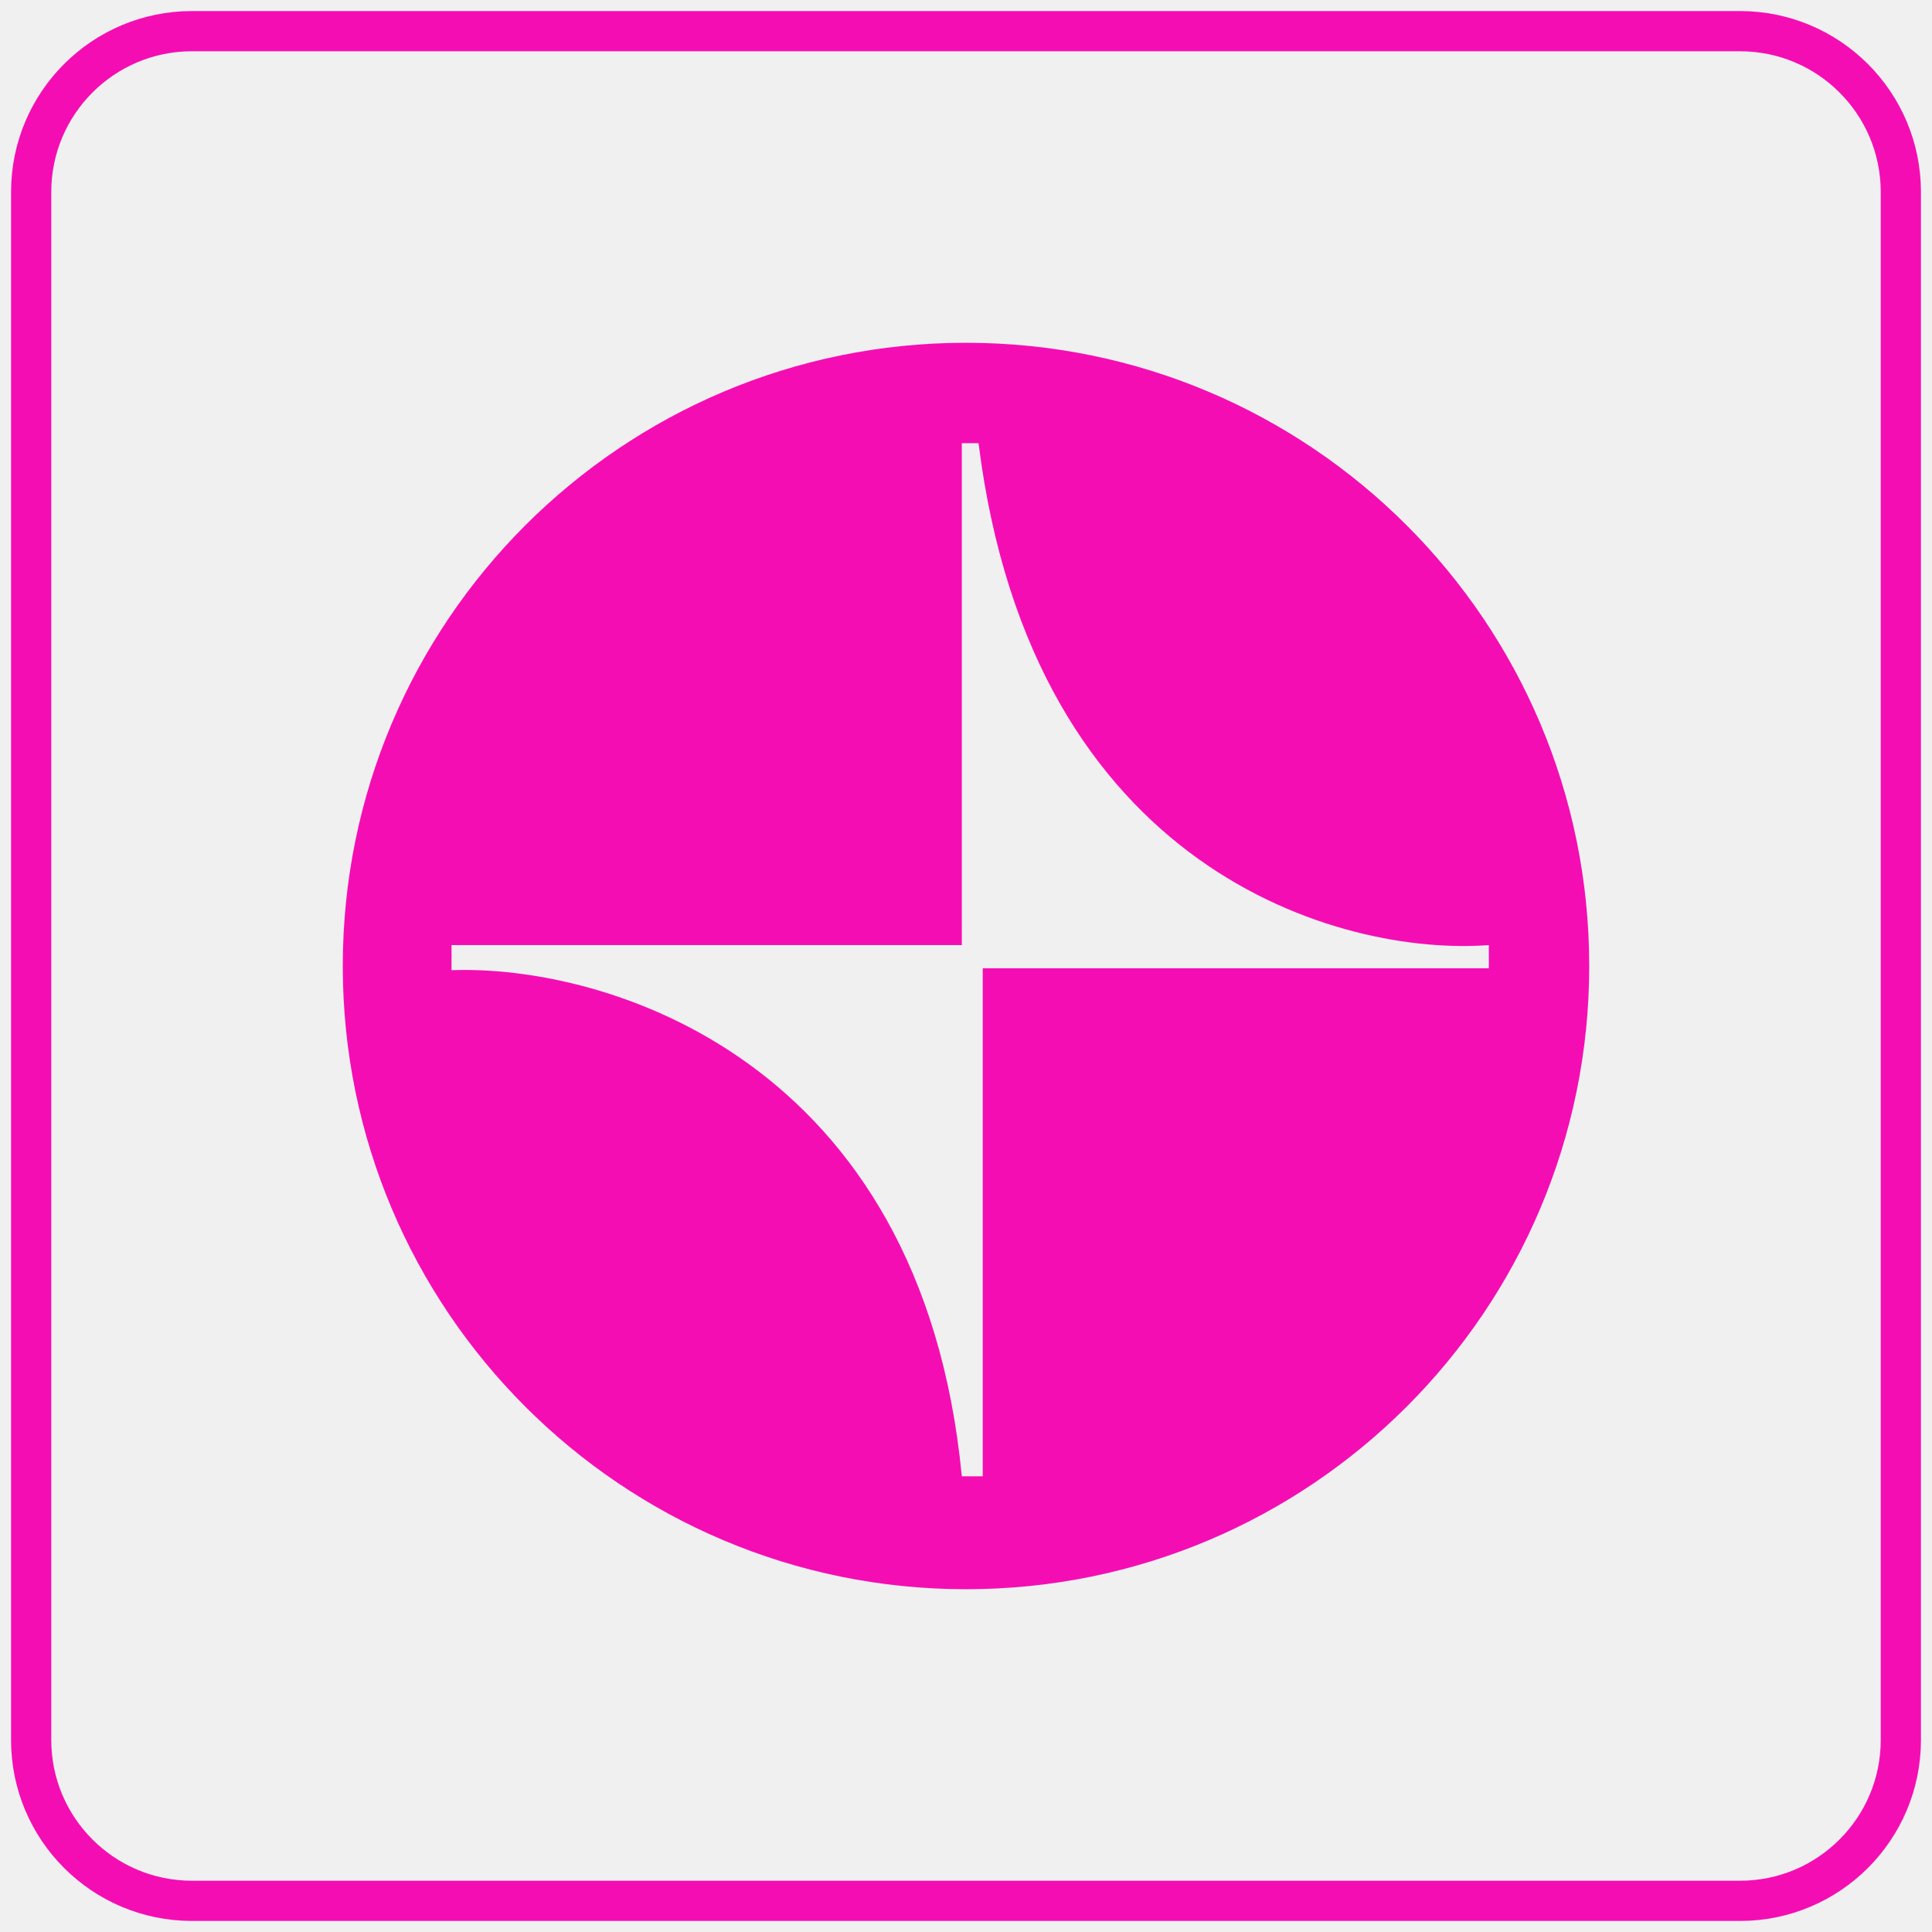
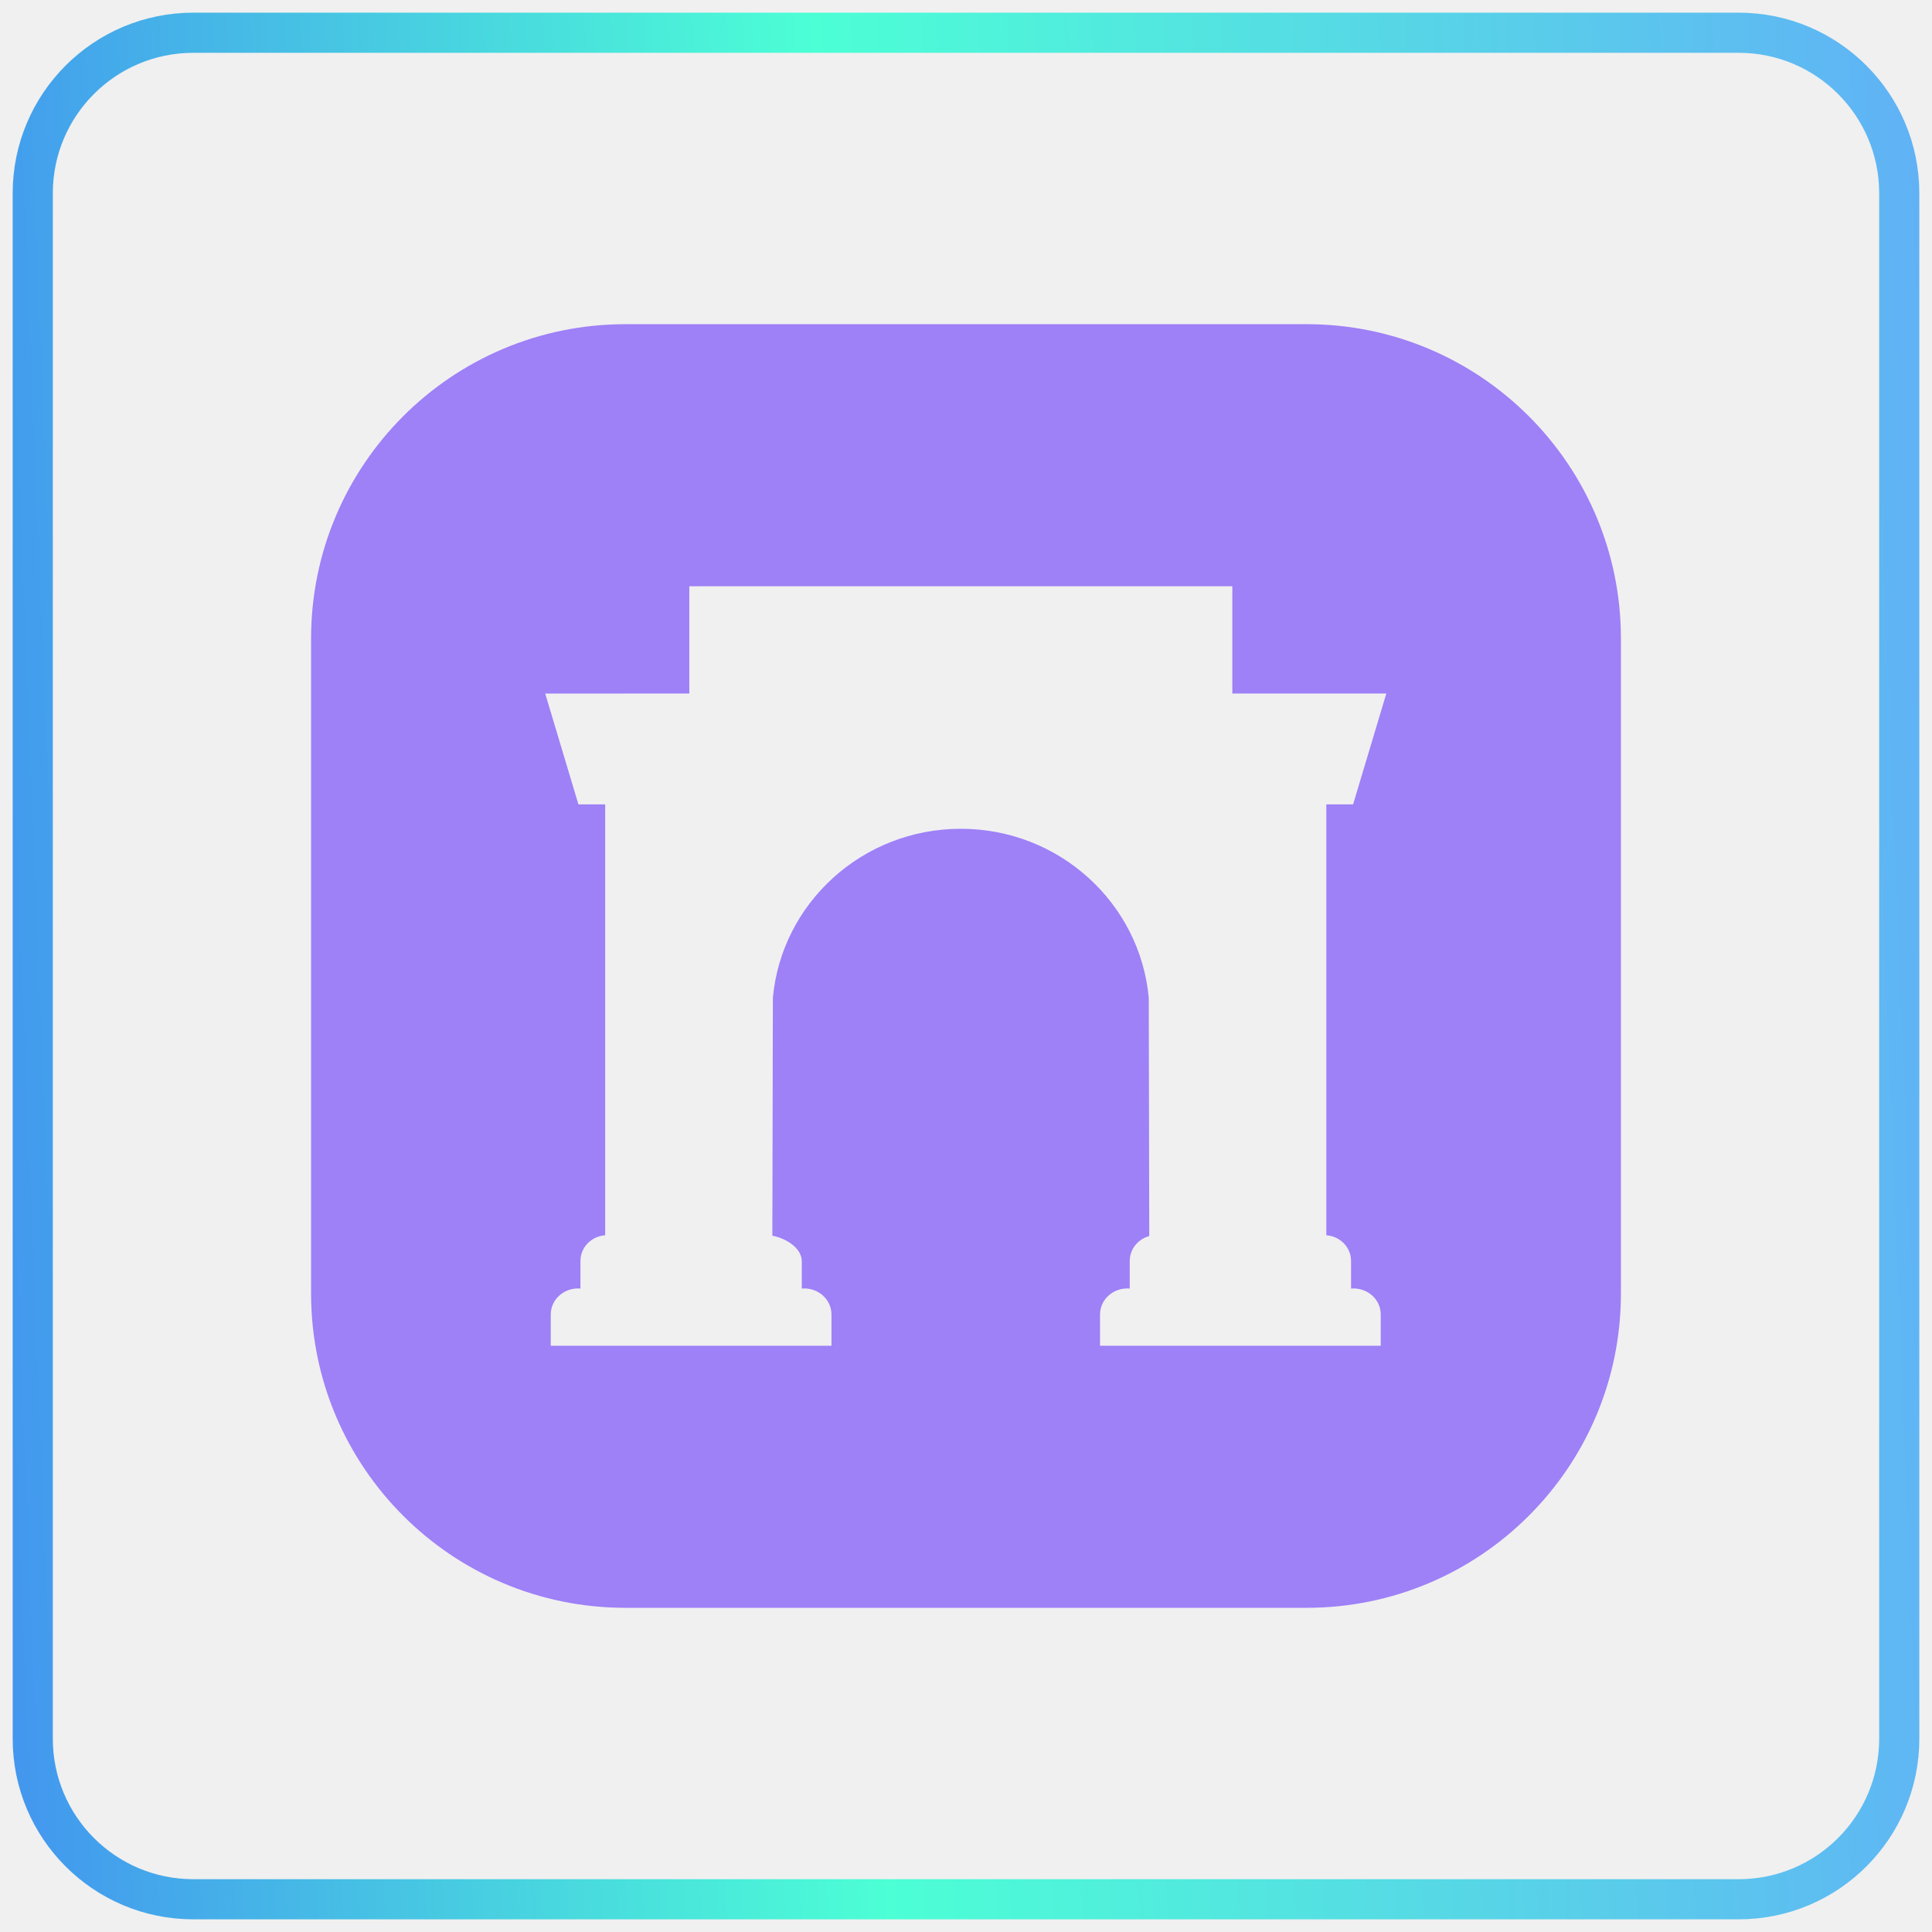
- <svg xmlns="http://www.w3.org/2000/svg" width="124" height="124" viewBox="0 0 124 124" fill="none">
-   <rect x="2" y="2" width="120" height="120" rx="10.323" stroke="#F50DB4" stroke-width="2.581" />
-   <path fill-rule="evenodd" clip-rule="evenodd" d="M62 102C84.091 102 102 84.091 102 62C102 39.909 84.091 22 62 22C39.909 22 22 39.909 22 62C22 84.091 39.909 102 62 102ZM62.805 28.443H61.731V60.658H28.98V62.269C38.823 61.91 59.154 67.906 61.731 94.752H63.074V62.144H95.557V60.658C86.072 61.374 66.242 55.933 62.805 28.443Z" fill="#F50DB4" />
+ <svg xmlns="http://www.w3.org/2000/svg" width="118" height="118" viewBox="0 0 118 118" fill="none">
+   <rect x="2" y="2" width="114" height="114" rx="9.806" stroke="url(#paint0_linear_647_31524)" stroke-width="2.452" />
+   <g clip-path="url(#clip0_647_31524)">
+     <path d="M79.8 19.8H38.2C27.596 19.8 19 28.396 19 39V79C19 89.603 27.596 98.2 38.2 98.2H79.8C90.404 98.2 99 89.603 99 79V39C99 28.396 90.404 19.8 79.8 19.8ZM82.518 77.02V78.701C83.474 78.615 84.338 79.335 84.331 80.297V82.193H67.186V80.297C67.179 79.335 68.044 78.615 69 78.701V77.02C69 76.287 69.508 75.68 70.193 75.494L70.162 60.946C69.632 55.157 64.694 50.619 58.683 50.619C52.671 50.619 47.735 55.157 47.205 60.946L47.173 75.472C47.932 75.613 48.946 76.166 48.971 77.021V78.701C49.926 78.615 50.79 79.336 50.784 80.297V82.194H33.638V80.297C33.632 79.336 34.497 78.615 35.451 78.701V77.021C35.451 76.178 36.121 75.505 36.963 75.446V49.13H35.328L33.299 42.36L42.101 42.358V35.806H75.266V42.358H84.672L82.642 49.13H81.008V75.446C81.848 75.505 82.518 76.177 82.518 77.02Z" fill="#9E80F7" />
+   </g>
+   <defs>
+     <linearGradient id="paint0_linear_647_31524" x1="128.638" y1="59" x2="-9.903" y2="64.509" gradientUnits="userSpaceOnUse">
+       <stop stop-color="#63A7FA" />
+       <stop offset="0.552" stop-color="#4CFFD5" />
+       <stop offset="1" stop-color="#4185F3" />
+     </linearGradient>
+     <clipPath id="clip0_647_31524">
+       <rect width="80" height="80" fill="white" transform="translate(19 19)" />
+     </clipPath>
+   </defs>
</svg>
